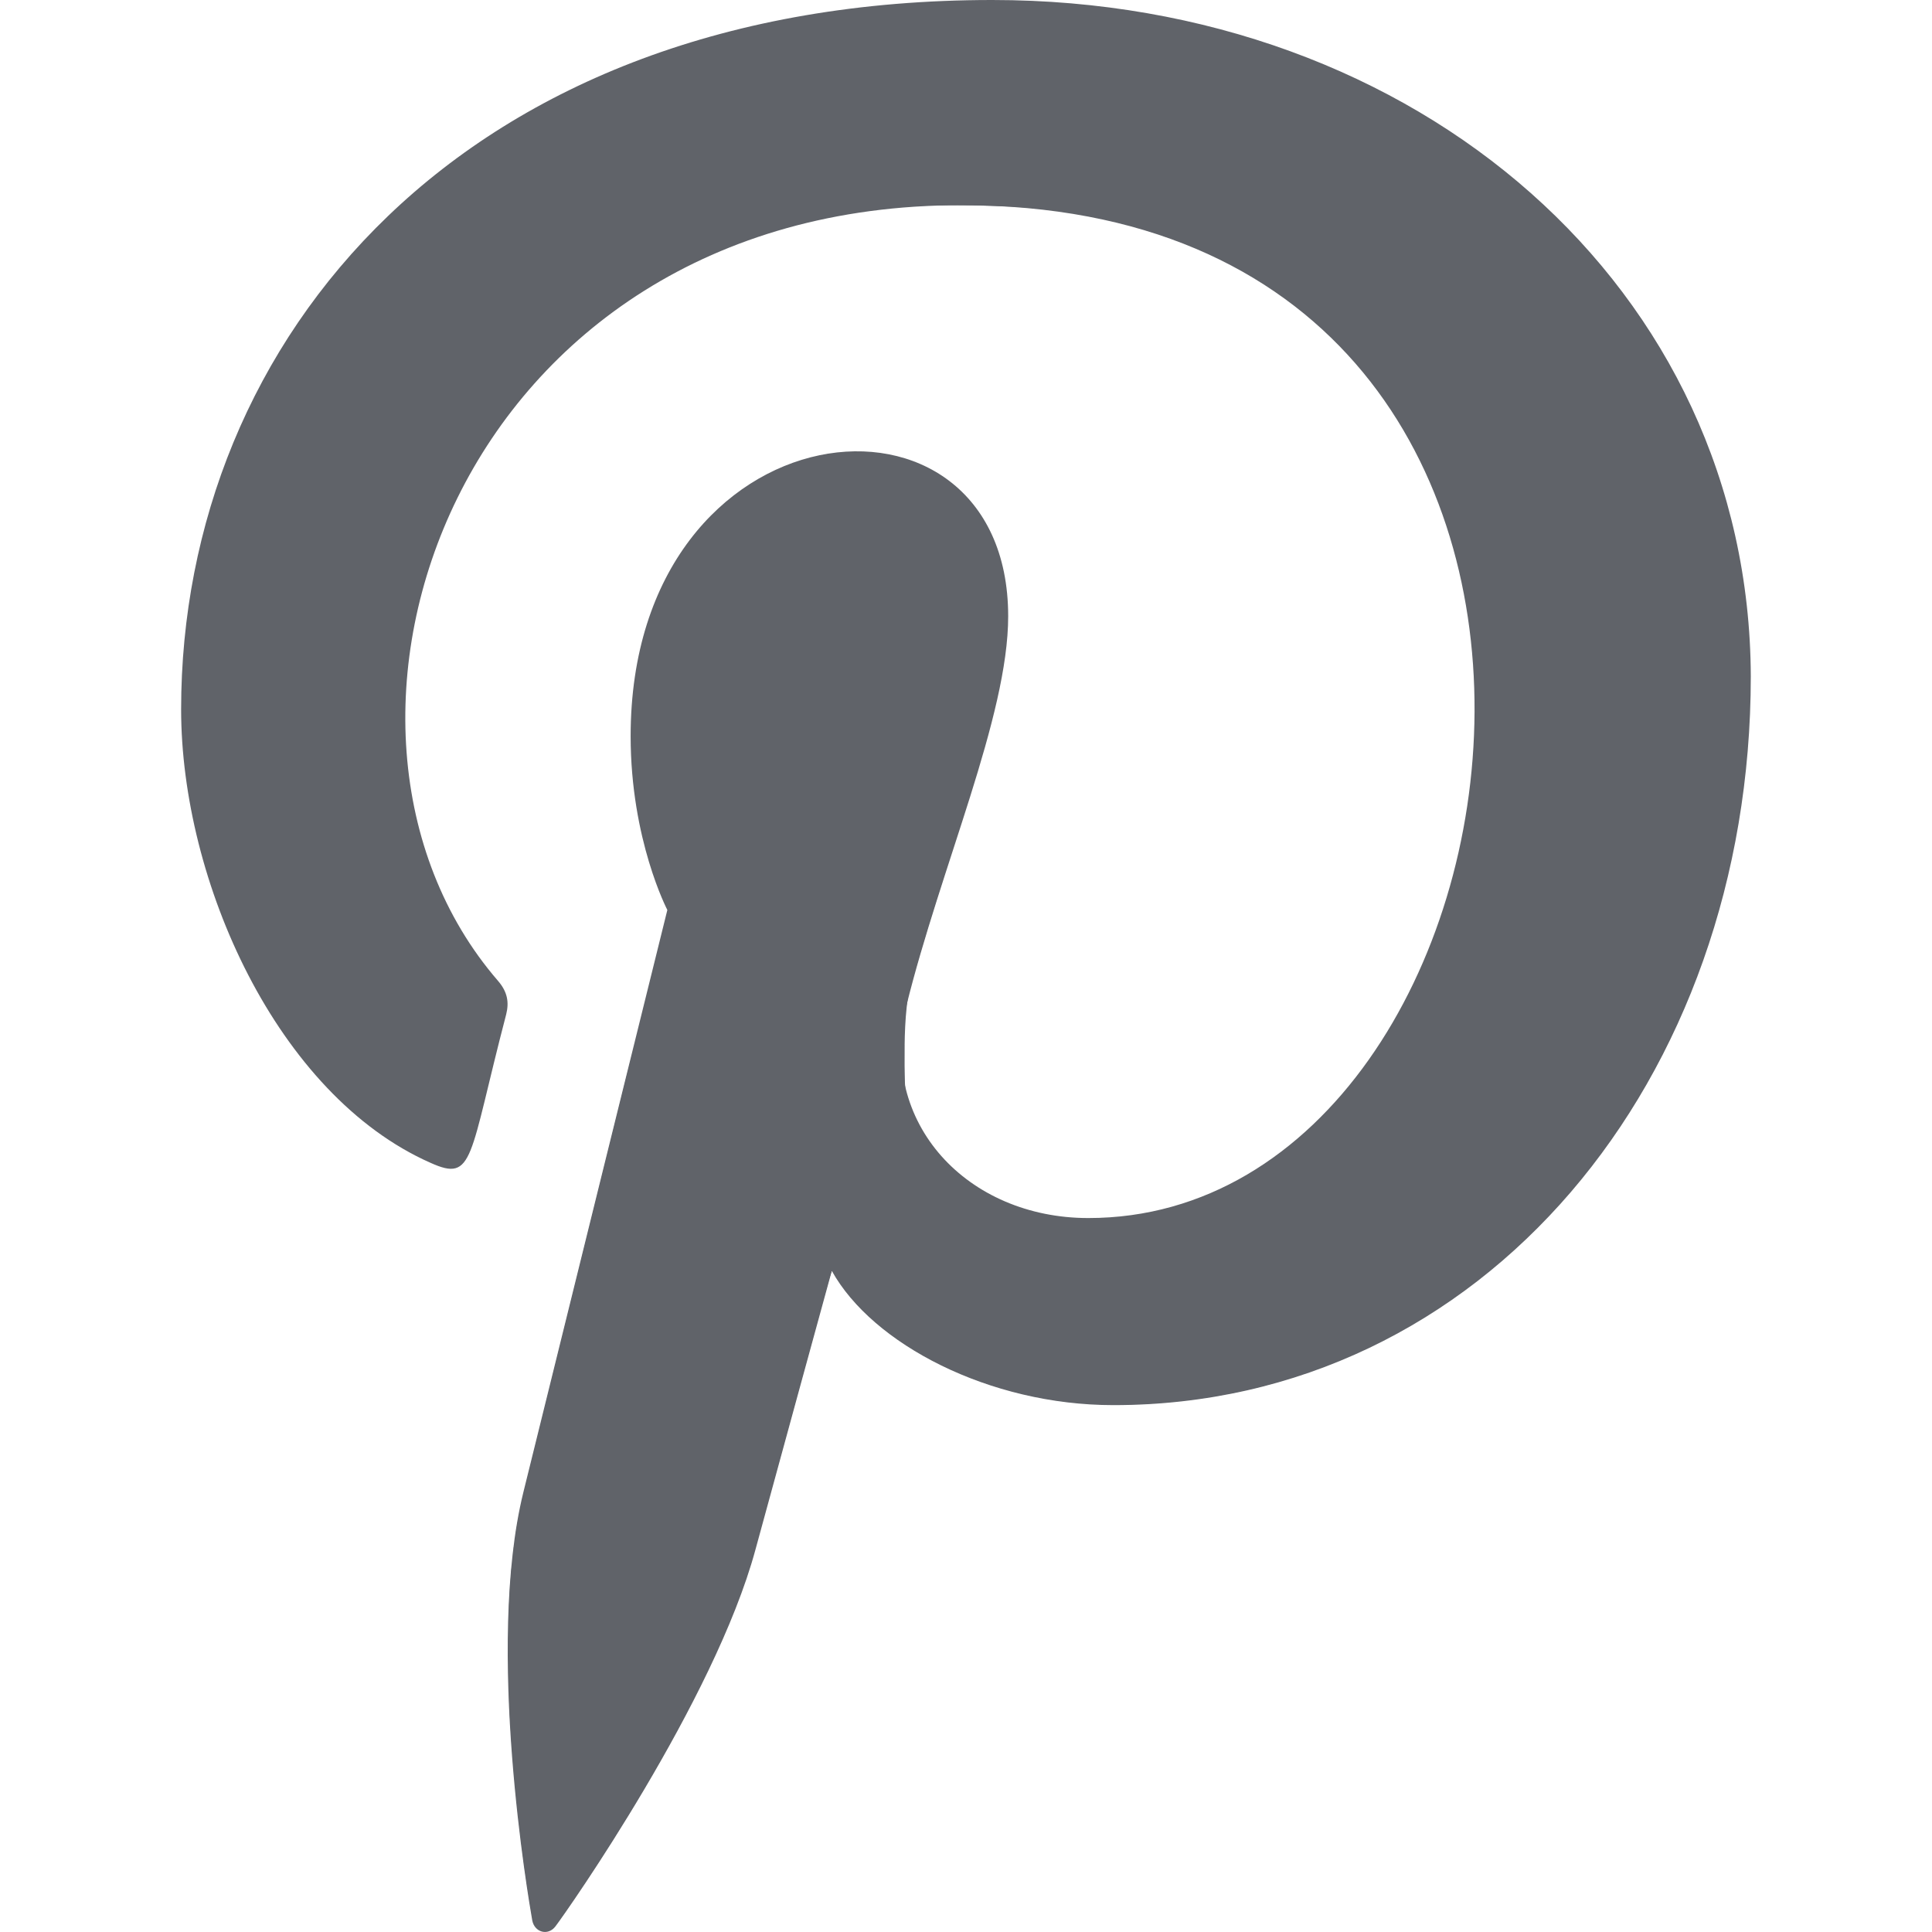
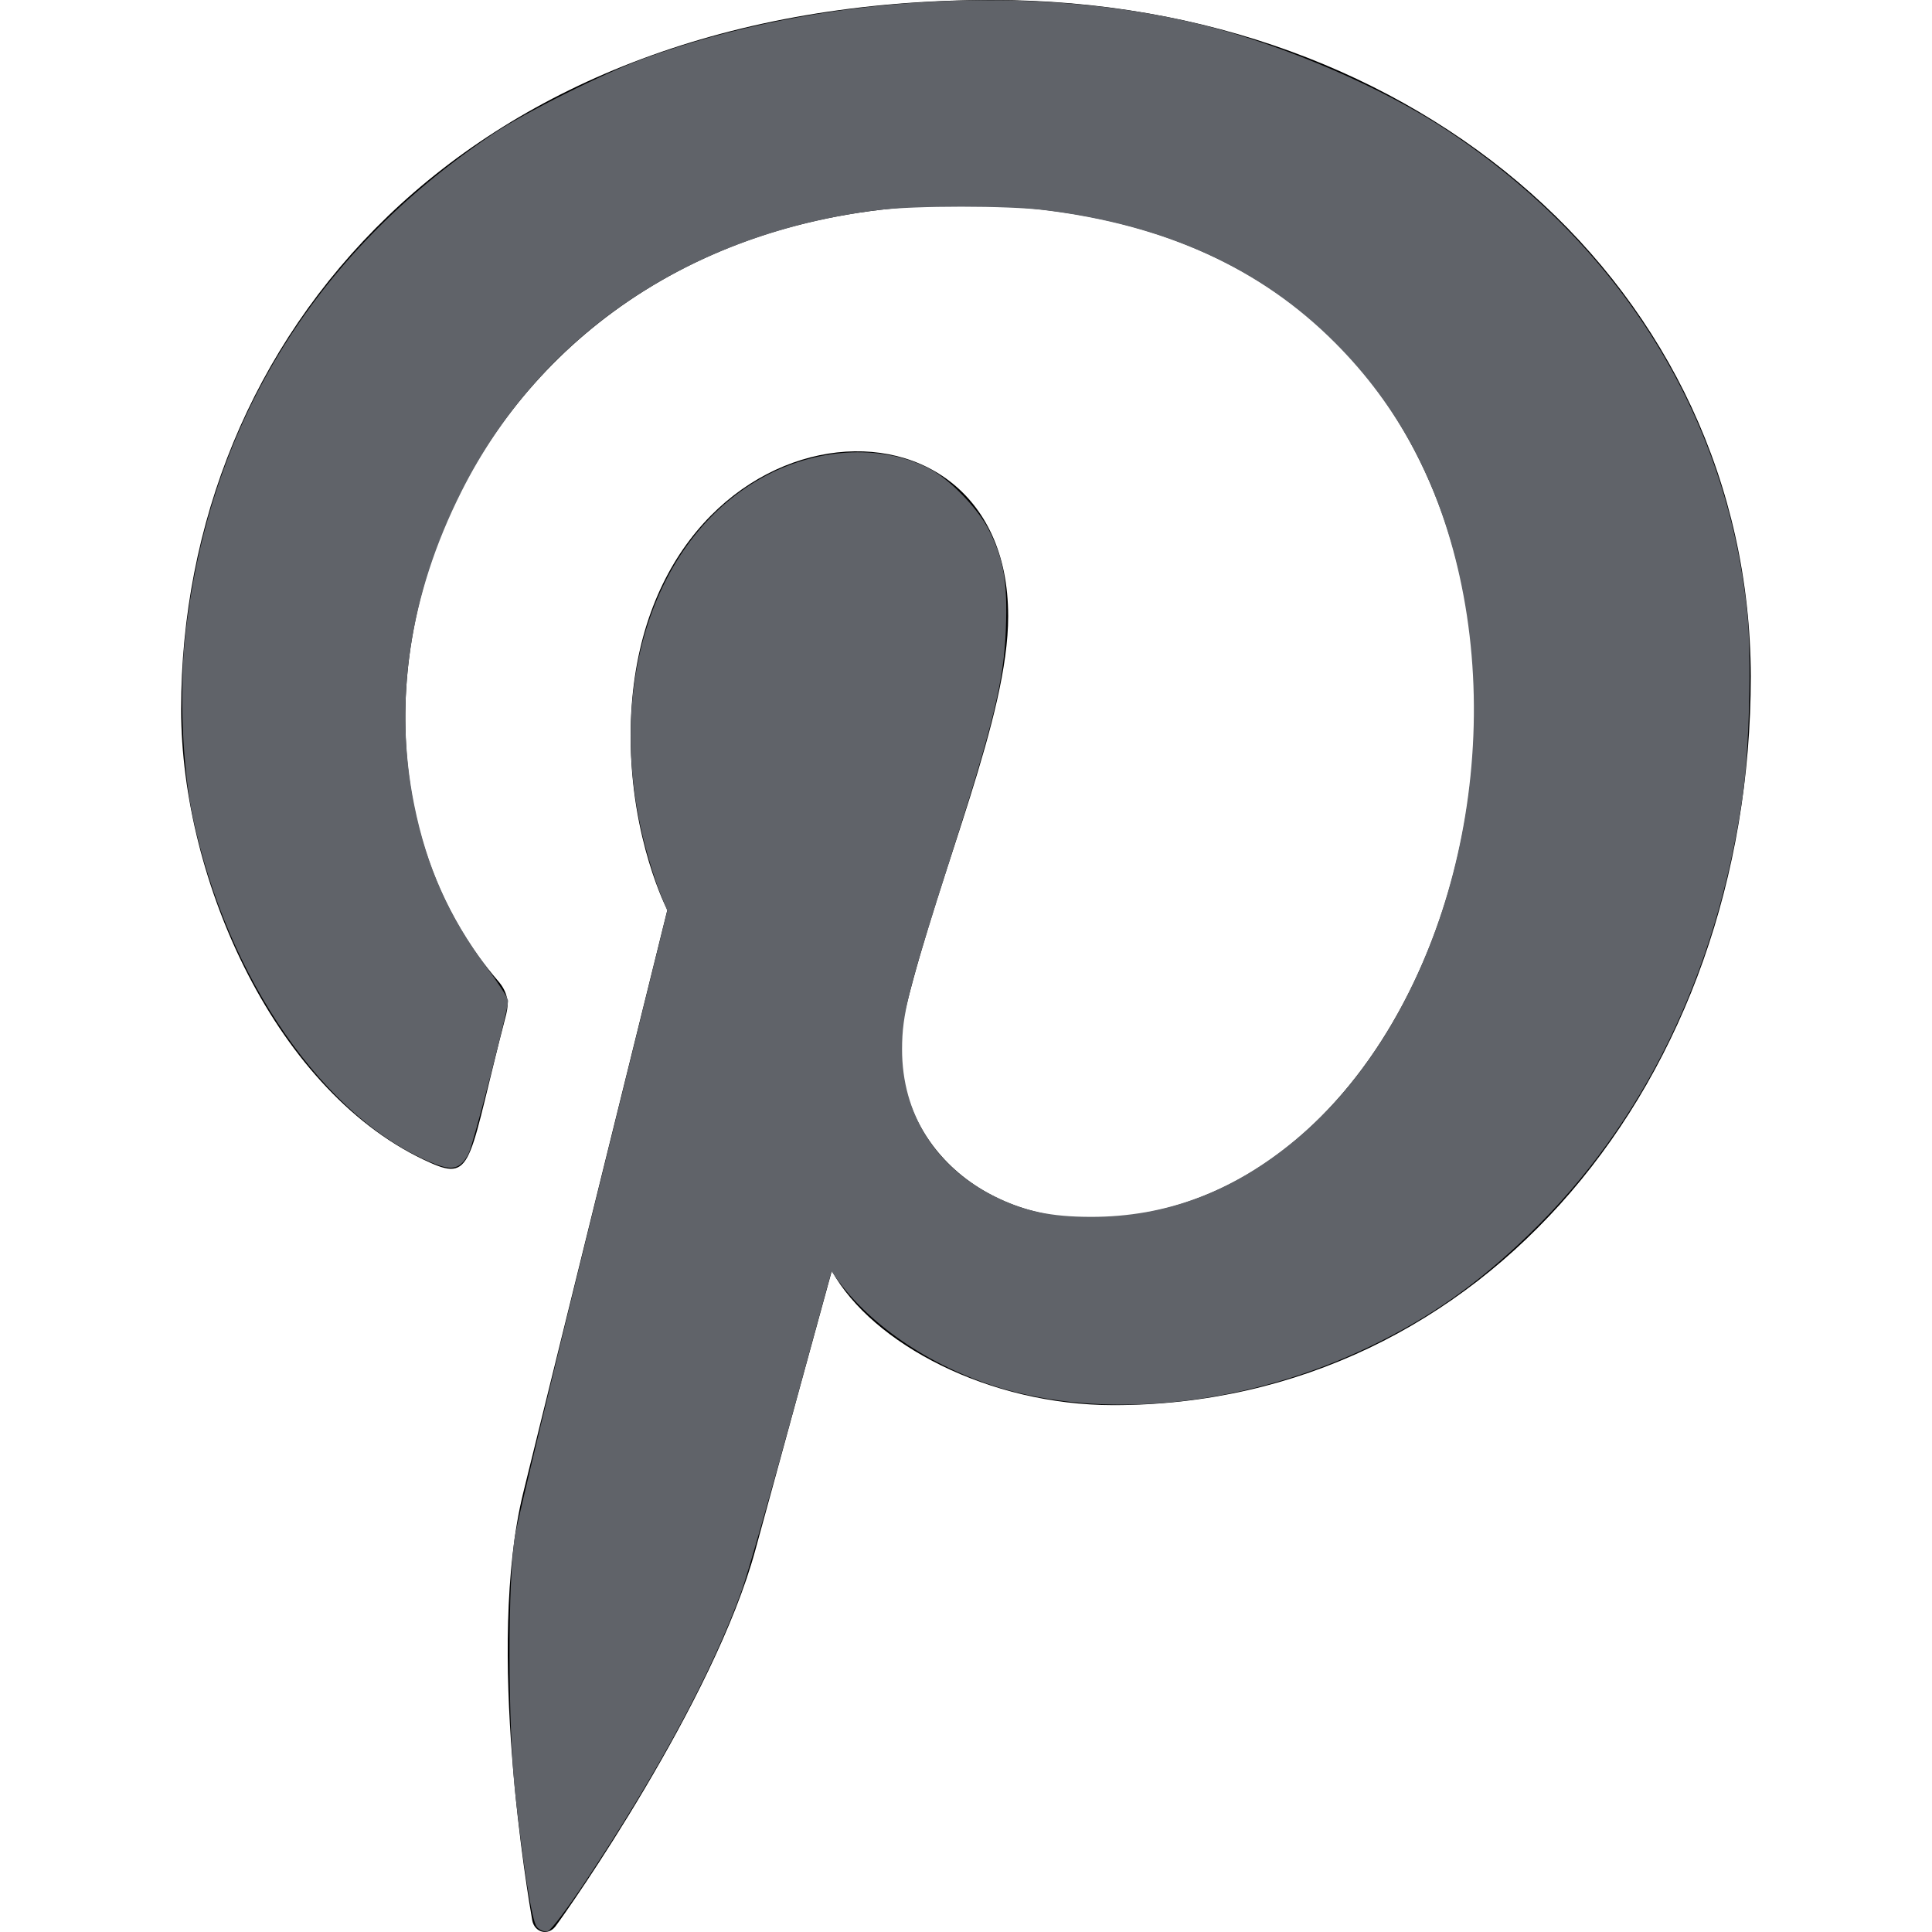
- <svg xmlns="http://www.w3.org/2000/svg" style="fill:#606369ff" version="1.1" width="512" viewBox="0 0 24 24" height="512" enable-background="new 0 0 24 24" id="Bold">
-   <defs id="defs69" />
-   <path id="path64" d="m12.326 0c-6.579.001-10.076 4.216-10.076 8.812 0 2.131 1.191 4.79 3.098 5.633.544.245.472-.054.94-1.844.037-.149.018-.278-.102-.417-2.726-3.153-.532-9.635 5.751-9.635 9.093 0 7.394 12.582 1.582 12.582-1.498 0-2.614-1.176-2.261-2.631.428-1.733 1.266-3.596 1.266-4.845 0-3.148-4.69-2.681-4.69 1.49 0 1.289.456 2.159.456 2.159s-1.509 6.096-1.789 7.235c-.474 1.928.064 5.049.111 5.318.029.148.195.195.288.073.149-.195 1.973-2.797 2.484-4.678.186-.685.949-3.465.949-3.465.503.908 1.953 1.668 3.498 1.668 4.596 0 7.918-4.04 7.918-9.053-.016-4.806-4.129-8.402-9.423-8.402z" />
-   <path transform="scale(0.046875)" id="path950" d="m 142.784,508.846 c -2.759,-4.717 -6.402,-43.414 -6.51,-69.155 l -0.124,-29.562 20.788,-84.188 20.788,-84.188 -3.688,-10.834 c -2.029,-5.959 -4.147,-19.564 -4.709,-30.233 -0.829,-15.766 -0.186,-22.147 3.436,-34.071 12.716,-41.865 59.775,-60.059 83.234,-32.179 13.752,16.343 12.929,34.259 -4.029,87.761 -10.306,32.515 -12.075,40.475 -12.239,55.074 -0.173,15.362 0.39,17.906 5.644,25.495 11.189,16.161 33.448,23.905 56.63,19.701 46.636,-8.457 82.073,-54.929 88.381,-115.903 C 398.207,130.969 360.249,72.324 294.024,57.684 276.414,53.791 238.84,53.244 220.394,56.612 193.176,61.581 161.13,78.688 143.782,97.508 102.373,142.432 94.529,209.969 125.685,253.335 c 8.258,11.495 8.36,12.261 3.967,29.793 -6.827,27.242 -8.602,28.602 -24.314,18.63 C 78.02,284.421 56.594,246.454 50.463,204.52 45.787,172.544 55.664,127.174 74.196,95.5 86.294,74.823 118.53,43.341 139.96,31.275 204.483,-5.055 294.24,-8.507 360.166,22.807 c 37.725,17.918 71.167,51.411 87.666,87.799 11.339,25.008 15.115,46.518 13.841,78.861 -3.054,77.586 -40.796,138.948 -103.166,167.734 -48.096,22.198 -104.549,16.542 -130.629,-13.086 l -8.044,-9.139 -3.138,11.181 c -1.726,6.15 -7.478,26.661 -12.783,45.581 -10.705,38.178 -22.422,63.837 -44.8,98.104 -13.469,20.625 -14.607,21.949 -16.329,19.004 z" style="fill:#606369;stroke:none;stroke-width:2.112;fill-opacity:1" />
-   <path transform="scale(0.046875)" id="path1513" d="" style="fill:#606369;fill-opacity:1;stroke-width:0.227" />
-   <path transform="scale(0.046875)" id="path1515" d="m 142.812,511.311 c -1.265,-0.853 -1.516,-1.572 -2.36,-6.764 -2.495,-15.351 -4.401,-33.224 -5.382,-50.476 -0.383,-6.731 -0.384,-26.239 -0.003,-31.769 0.803,-11.629 0.841,-11.353 1.024,7.488 0.093,9.61 0.27,19.975 0.392,23.033 0.779,19.547 2.799,41.139 4.763,50.912 1.327,6.603 2.517,7.726 5.123,4.833 2.151,-2.388 10.836,-15.291 18.047,-26.812 17.764,-28.383 28.239,-51.492 37.49,-82.713 0.943,-3.183 5.347,-18.755 9.786,-34.606 4.439,-15.851 8.097,-28.905 8.128,-29.011 0.031,-0.106 1.837,1.835 4.012,4.312 5.026,5.721 7.264,8.047 10.099,10.493 13.092,11.297 30.96,18.111 52.798,20.136 4.774,0.443 16.284,0.505 21.065,0.114 21.835,-1.786 41.836,-7.8 61.104,-18.374 23.731,-13.023 42.947,-30.316 58.411,-52.569 4.074,-5.862 8.571,-13.363 11.666,-19.459 1.39,-2.737 1.653,-3.12 2.144,-3.12 0.308,0 0.56,0.062 0.56,0.137 0,0.185 -2.664,5.223 -4.566,8.633 -12.076,21.661 -28.708,40.933 -47.513,55.055 -21.056,15.813 -45.657,26.104 -71.14,29.76 -14.768,2.119 -28.307,2.24 -39.895,0.357 -22.787,-3.704 -43.956,-14.977 -54.625,-29.09 -0.916,-1.211 -2.054,-2.868 -2.531,-3.683 -0.476,-0.815 -0.917,-1.482 -0.98,-1.484 -0.062,-10e-4 -0.898,2.881 -1.856,6.406 -5.922,21.78 -18.92,69.088 -19.59,71.298 -6.827,22.522 -25.257,57.394 -47.378,89.644 -3.785,5.519 -4.821,6.864 -5.693,7.396 -0.953,0.581 -2.169,0.55 -3.101,-0.078 z" style="fill:#606369;fill-opacity:1;stroke-width:0.227" />
-   <path transform="scale(0.046875)" id="path1517" d="m 142.891,511.151 c -1.319,-0.804 -1.545,-1.614 -2.888,-10.334 -1.949,-12.662 -3.407,-26.212 -4.589,-42.661 -0.534,-7.43 -0.584,-31.438 -0.079,-38.009 l 0.34,-4.425 0.16,6.921 c 0.088,3.807 0.266,12.895 0.395,20.196 0.333,18.872 1.37,34.646 3.321,50.49 1.316,10.696 2.616,16.058 4.049,16.712 0.759,0.346 1.966,-0.285 3.044,-1.591 3.476,-4.213 14.989,-21.698 22.241,-33.778 12.597,-20.984 20.851,-38.64 28.406,-60.766 3.255,-9.533 5.403,-16.896 16.683,-57.184 3.215,-11.482 5.889,-20.928 5.943,-20.99 0.054,-0.062 0.243,0.085 0.42,0.327 0.177,0.242 0.23,0.497 0.118,0.567 -0.282,0.175 -0.775,1.921 -7.515,26.563 -9.851,36.018 -13.825,50.347 -14.789,53.327 -2.894,8.947 -6.987,18.528 -13.378,31.315 -9.027,18.061 -19.96,36.538 -32.494,54.915 -3.844,5.636 -5.596,7.968 -6.363,8.471 -0.774,0.507 -2.132,0.478 -3.023,-0.066 z" style="fill:#606369;fill-opacity:1;stroke-width:0.227" />
-   <path transform="scale(0.046875)" id="path1519" d="m 142.891,511.151 c -1.294,-0.789 -1.572,-1.746 -2.778,-9.558 -2.491,-16.136 -4.417,-35.506 -5.03,-50.586 -0.302,-7.417 -0.141,-26.151 0.27,-31.486 0.156,-2.028 0.317,-3.655 0.358,-3.615 0.04,0.04 0.177,7.367 0.303,16.282 0.227,16.03 0.467,24.252 0.921,31.526 1.442,23.107 3.693,40.976 5.677,45.075 0.851,1.757 1.846,1.817 3.455,0.208 2.892,-2.894 17.623,-25.338 25.419,-38.73 11.565,-19.866 19.349,-37.06 26.495,-58.518 3.337,-10.021 4.728,-14.821 17.128,-59.113 2.586,-9.236 4.742,-16.837 4.791,-16.892 0.049,-0.055 0.266,0.076 0.481,0.292 0.275,0.275 0.315,0.44 0.133,0.554 -0.345,0.217 -0.266,-0.061 -7.687,27.052 -12.399,45.301 -13.864,50.538 -15.41,55.079 -5.849,17.178 -18.31,41.806 -33.443,66.097 -6.632,10.645 -15.53,23.836 -17.387,25.773 -0.854,0.891 -1.074,1.004 -1.965,1.003 -0.594,-4.5e-4 -1.299,-0.181 -1.73,-0.444 z" style="fill:#606369;fill-opacity:1;stroke-width:0.227" />
-   <path transform="scale(0.046875)" id="path1521" d="m 142.891,511.151 c -0.976,-0.595 -1.32,-1.338 -1.852,-4 -1.868,-9.339 -4.281,-30.232 -5.631,-48.769 -0.526,-7.224 -0.55,-33.895 -0.035,-39.258 l 0.327,-3.404 0.152,7.148 c 0.084,3.931 0.26,12.918 0.391,19.969 0.131,7.052 0.339,14.608 0.46,16.792 1.257,22.564 3.485,42.198 5.446,47.992 0.523,1.544 0.797,1.968 1.523,2.355 1.44,0.767 3.371,-1.55 11.607,-13.926 20.69,-31.09 32.37,-53.934 41.975,-82.093 3.21,-9.411 5.434,-17.029 16.606,-56.897 3.27,-11.669 5.987,-21.262 6.036,-21.317 0.05,-0.055 0.258,0.068 0.463,0.272 0.294,0.294 0.315,0.441 0.101,0.699 -0.363,0.437 -0.658,1.487 -9.337,33.167 -13.019,47.523 -13.156,47.993 -16.525,56.441 -5.957,14.937 -16.169,34.801 -27.408,53.315 -7.582,12.489 -19.216,29.884 -20.979,31.368 -0.869,0.731 -2.26,0.792 -3.321,0.145 z" style="fill:#606369;fill-opacity:1;stroke-width:0.227" />
-   <path transform="scale(0.046875)" id="path1523" d="m 142.864,511.135 c -1.127,-0.687 -1.516,-1.864 -2.397,-7.255 -2.589,-15.833 -4.743,-36.918 -5.383,-52.71 -0.315,-7.757 -0.145,-26.607 0.287,-31.932 l 0.304,-3.744 0.157,6.127 c 0.086,3.37 0.267,12.254 0.4,19.742 0.253,14.216 0.406,18.001 1.154,28.706 1.357,19.428 3.492,35.209 5.222,38.599 1.636,3.206 3.108,1.745 12.525,-12.427 11.605,-17.465 18.894,-29.772 26.051,-43.985 6.3,-12.512 10.562,-22.562 15.269,-36.002 3.734,-10.664 5.902,-18.104 21.374,-73.374 1.083,-3.869 2.012,-7.08 2.065,-7.135 0.053,-0.055 0.263,0.068 0.468,0.272 0.271,0.271 0.307,0.452 0.131,0.667 -0.295,0.36 -1.003,2.691 -2.676,8.805 -17.647,64.481 -18.66,68.121 -20.33,73.086 -2.685,7.981 -6.627,17.061 -12.601,29.029 -8.878,17.786 -18.006,33.369 -30.372,51.852 -5.103,7.626 -7.483,10.927 -8.403,11.651 -0.805,0.633 -2.231,0.646 -3.243,0.029 z" style="fill:#606369;fill-opacity:1;stroke-width:0.227" />
-   <path transform="scale(0.046875)" id="path1525" d="m 142.864,511.135 c -1.126,-0.686 -1.515,-1.86 -2.405,-7.255 -2.476,-15.008 -4.667,-36.201 -5.349,-51.738 -0.436,-9.936 -0.212,-28.66 0.418,-34.946 0.18,-1.8 0.287,1.588 0.688,21.785 0.151,7.617 0.17,5.613 0.088,-9.531 l -0.103,-19.175 16.37,-66.261 c 9.003,-36.444 16.422,-66.44 16.487,-66.658 0.111,-0.376 1.991,-0.397 35.348,-0.397 h 35.231 l 0.018,5.389 c 0.034,9.984 0.831,13.228 4.697,19.118 5.458,8.316 13.2,14.422 23.164,18.271 7.056,2.726 13.573,3.85 22.238,3.835 7.284,-0.013 11.572,-0.576 18.835,-2.475 22.092,-5.777 42.411,-20.934 56.812,-42.38 l 1.181,-1.759 h 36.871 36.871 l -0.821,1.631 c -13.362,26.534 -33.749,49.586 -58.062,65.653 -22.902,15.135 -46.366,23.541 -72.283,25.897 -5.088,0.463 -16.81,0.526 -21.331,0.116 -21.876,-1.986 -39.175,-8.304 -52.532,-19.186 -2.662,-2.169 -6.283,-5.866 -10.963,-11.194 -3.646,-4.151 -4.492,-5.003 -4.637,-4.667 -0.097,0.226 -3.754,13.174 -8.126,28.773 -9.3,33.177 -9.331,33.288 -11.25,39.488 -9.559,30.884 -20.513,53.991 -39.8,83.961 -3.446,5.354 -10.771,16.31 -12.213,18.265 -1.529,2.073 -3.168,3.852 -3.779,4.1 -0.44,0.179 -0.44,0.185 -0.013,0.199 1.041,0.034 3.755,-3.483 10.497,-13.601 22.358,-33.554 34.8,-58.573 44.575,-89.634 2.234,-7.099 5.028,-16.831 13.585,-47.313 3.644,-12.98 6.668,-23.645 6.722,-23.7 0.053,-0.055 0.249,0.053 0.436,0.24 0.299,0.299 0.3,0.419 0.007,1.008 -0.316,0.635 -2.499,8.431 -8.414,30.055 -13.408,49.01 -13.799,50.36 -16.789,57.979 -8.377,21.338 -23.471,48.952 -41.058,75.111 -4.85,7.215 -6.927,10.084 -7.872,10.879 -0.867,0.729 -2.255,0.779 -3.336,0.119 z m 0.527,-1.716 c -0.615,-0.663 -1.297,-2.568 -1.819,-5.079 -1.902,-9.146 -3.892,-29.757 -4.877,-50.496 l -0.194,-4.085 0.106,4.979 c 0.343,16.169 3.027,43.122 5.107,51.281 0.592,2.322 1.444,3.987 2.041,3.987 0.1,0 -0.064,-0.265 -0.364,-0.588 z" style="fill:#606369;fill-opacity:1;stroke-width:0.227" />
-   <path transform="scale(0.046875)" id="path1527" d="" style="fill:#606369;fill-opacity:1;stroke-width:0.227" />
-   <path transform="scale(0.046875)" id="path1529" d="" style="fill:#606369;fill-opacity:1;stroke-width:0.227" />
-   <path transform="scale(0.046875)" id="path1531" d="m 136.714,406.638 c -0.042,-1.071 1.243,-7.482 2.704,-13.496 0.864,-3.557 6.874,-27.911 13.354,-54.121 6.48,-26.209 12.581,-50.896 13.558,-54.858 1.537,-6.232 1.833,-7.205 2.198,-7.205 0.297,0 0.385,0.118 0.299,0.397 -0.067,0.218 -7.277,29.398 -16.023,64.843 -8.745,35.445 -15.939,64.548 -15.987,64.673 -0.048,0.125 -0.094,0.02 -0.104,-0.233 z" style="fill:#606369;fill-opacity:1;stroke-width:0.227" />
-   <path transform="scale(0.046875)" id="path1533" d="m 137.497,402.673 c 0.227,-1.878 1.692,-8.096 6.574,-27.889 24.571,-99.616 24.066,-97.599 24.425,-97.599 0.108,0 0.196,0.051 0.196,0.113 0,0.224 -31.096,125.948 -31.206,126.17 -0.062,0.125 -0.057,-0.233 0.01,-0.794 z" style="fill:#606369;fill-opacity:1;stroke-width:0.227" />
-   <path transform="scale(0.046875)" id="path1535" d="m 172.597,259.066 4.398,-17.814 -1.579,-3.863 c -9.369,-22.924 -10.709,-50.835 -3.494,-72.756 7.593,-23.067 24.309,-39.167 45.579,-43.897 2.595,-0.577 4.112,-0.691 9.4,-0.703 6.767,-0.016 7.991,0.148 13.145,1.762 11.491,3.599 20.237,12.301 24.227,24.103 4.054,11.994 3.593,24.897 -1.617,45.22 -2.014,7.858 -5.009,17.754 -11.164,36.89 -2.705,8.411 -5.913,18.697 -7.129,22.859 -2.59,8.865 -2.428,8.368 -2.46,7.559 -0.073,-1.876 3.213,-13.629 9.123,-32.626 11.28,-36.263 14.556,-50.672 14.586,-64.164 0.022,-9.695 -1.675,-15.972 -6.15,-22.756 -9.518,-14.43 -24.302,-20.491 -41.376,-16.964 -12.745,2.632 -25.708,11.245 -34.436,22.878 -8.364,11.149 -13.667,25.795 -14.602,40.332 -0.566,8.796 0.476,24.193 2.367,34.974 1.084,6.177 2.023,9.74 4.258,16.155 l 1.899,5.449 -4.342,17.588 c -2.426,9.827 -4.494,17.588 -4.686,17.588 -0.2,0 1.492,-7.437 4.054,-17.814 z" style="fill:#606369;fill-opacity:1;stroke-width:0.315" />
-   <path transform="scale(0.046875)" id="path1537" d="" style="fill:#606369;fill-opacity:1;stroke-width:0.315" />
-   <path transform="scale(0.046875)" id="path1539" d="" style="fill:#606369;fill-opacity:1;stroke-width:0.315" />
-   <path transform="scale(0.046875)" id="path1541" d="" style="fill:#606369;fill-opacity:1;stroke-width:0.315" />
+ <svg xmlns="http://www.w3.org/2000/svg" version="1.1" width="512" viewBox="0 0 24 24" height="512" enable-background="new 0 0 24 24" id="Bold">
+   <defs id="defs3333" />
+   <path id="path3328" d="m12.326 0c-6.579.001-10.076 4.216-10.076 8.812 0 2.131 1.191 4.79 3.098 5.633.544.245.472-.054.94-1.844.037-.149.018-.278-.102-.417-2.726-3.153-.532-9.635 5.751-9.635 9.093 0 7.394 12.582 1.582 12.582-1.498 0-2.614-1.176-2.261-2.631.428-1.733 1.266-3.596 1.266-4.845 0-3.148-4.69-2.681-4.69 1.49 0 1.289.456 2.159.456 2.159s-1.509 6.096-1.789 7.235c-.474 1.928.064 5.049.111 5.318.029.148.195.195.288.073.149-.195 1.973-2.797 2.484-4.678.186-.685.949-3.465.949-3.465.503.908 1.953 1.668 3.498 1.668 4.596 0 7.918-4.04 7.918-9.053-.016-4.806-4.129-8.402-9.423-8.402z" />
+   <path transform="scale(0.046875)" id="path3337" d="m 142.597,510.4 c -1.209,-1.457 -3.498,-15.674 -5.61,-34.847 -2.034,-18.461 -2.061,-57.291 -0.048,-68.723 0.767,-4.358 10.156,-43.387 20.864,-86.73 l 19.469,-78.806 -1.982,-4.879 c -1.09,-2.683 -2.882,-8.351 -3.982,-12.595 -10.817,-41.749 2.387,-81.909 32.057,-97.5 14.254,-7.49 31.119,-8.072 43.211,-1.49 5.098,2.775 12.346,10.339 15.084,15.743 3.946,7.788 4.96,13.674 4.492,26.078 -0.514,13.618 -3.17,24.572 -14.71,60.675 -11.228,35.127 -12.781,41.277 -12.802,50.701 -0.038,17.296 8.978,31.623 24.818,39.438 7.991,3.942 14.952,5.419 25.617,5.433 20.065,0.028 37.875,-6.669 54.488,-20.489 37.595,-31.273 55.956,-94.306 43.643,-149.823 C 381.659,127.578 370.878,107.376 354.1,90.552 334.361,70.757 309.18,59.263 276.779,55.258 c -9.653,-1.193 -34.445,-1.198 -44.052,-0.008 -50.004,6.192 -89.849,33.107 -110.837,74.868 -13.809,27.477 -18.066,55.74 -12.538,83.234 3.299,16.407 9.224,29.717 19.195,43.124 3.127,4.205 5.686,8.168 5.686,8.807 0,2.299 -9.237,37.944 -10.432,40.254 -1.953,3.777 -3.823,4.328 -8.468,2.497 C 86.666,296.734 60.462,259.038 51.449,216.131 48.833,203.682 47.942,183.78 49.377,169.889 55.175,113.758 83.179,67.709 130.909,35.816 139.494,30.079 160.008,19.843 170.896,15.863 216.639,-0.858 274.036,-4.246 319.039,7.119 c 21.901,5.531 47.394,16.571 64.546,27.953 45.635,30.283 73.676,75.473 79.043,127.385 1.191,11.521 0.533,36.642 -1.281,48.912 -6.891,46.605 -26.22,86.215 -56.268,115.305 -13.72,13.283 -26.327,22.16 -42.462,29.9 -31.304,15.017 -67.455,19.275 -95.847,11.291 -18.616,-5.235 -35.676,-16.455 -44.88,-29.516 l -1.696,-2.406 -10.669,38.989 c -5.868,21.444 -11.884,42.356 -13.369,46.47 -7.654,21.207 -21.998,47.88 -41.557,77.275 -4.571,6.87 -8.907,12.601 -9.635,12.735 -0.728,0.134 -1.792,-0.322 -2.366,-1.013 z" style="fill:#606369;stroke-width:0.831;stroke:#606369;stroke-opacity:1" />
</svg>
